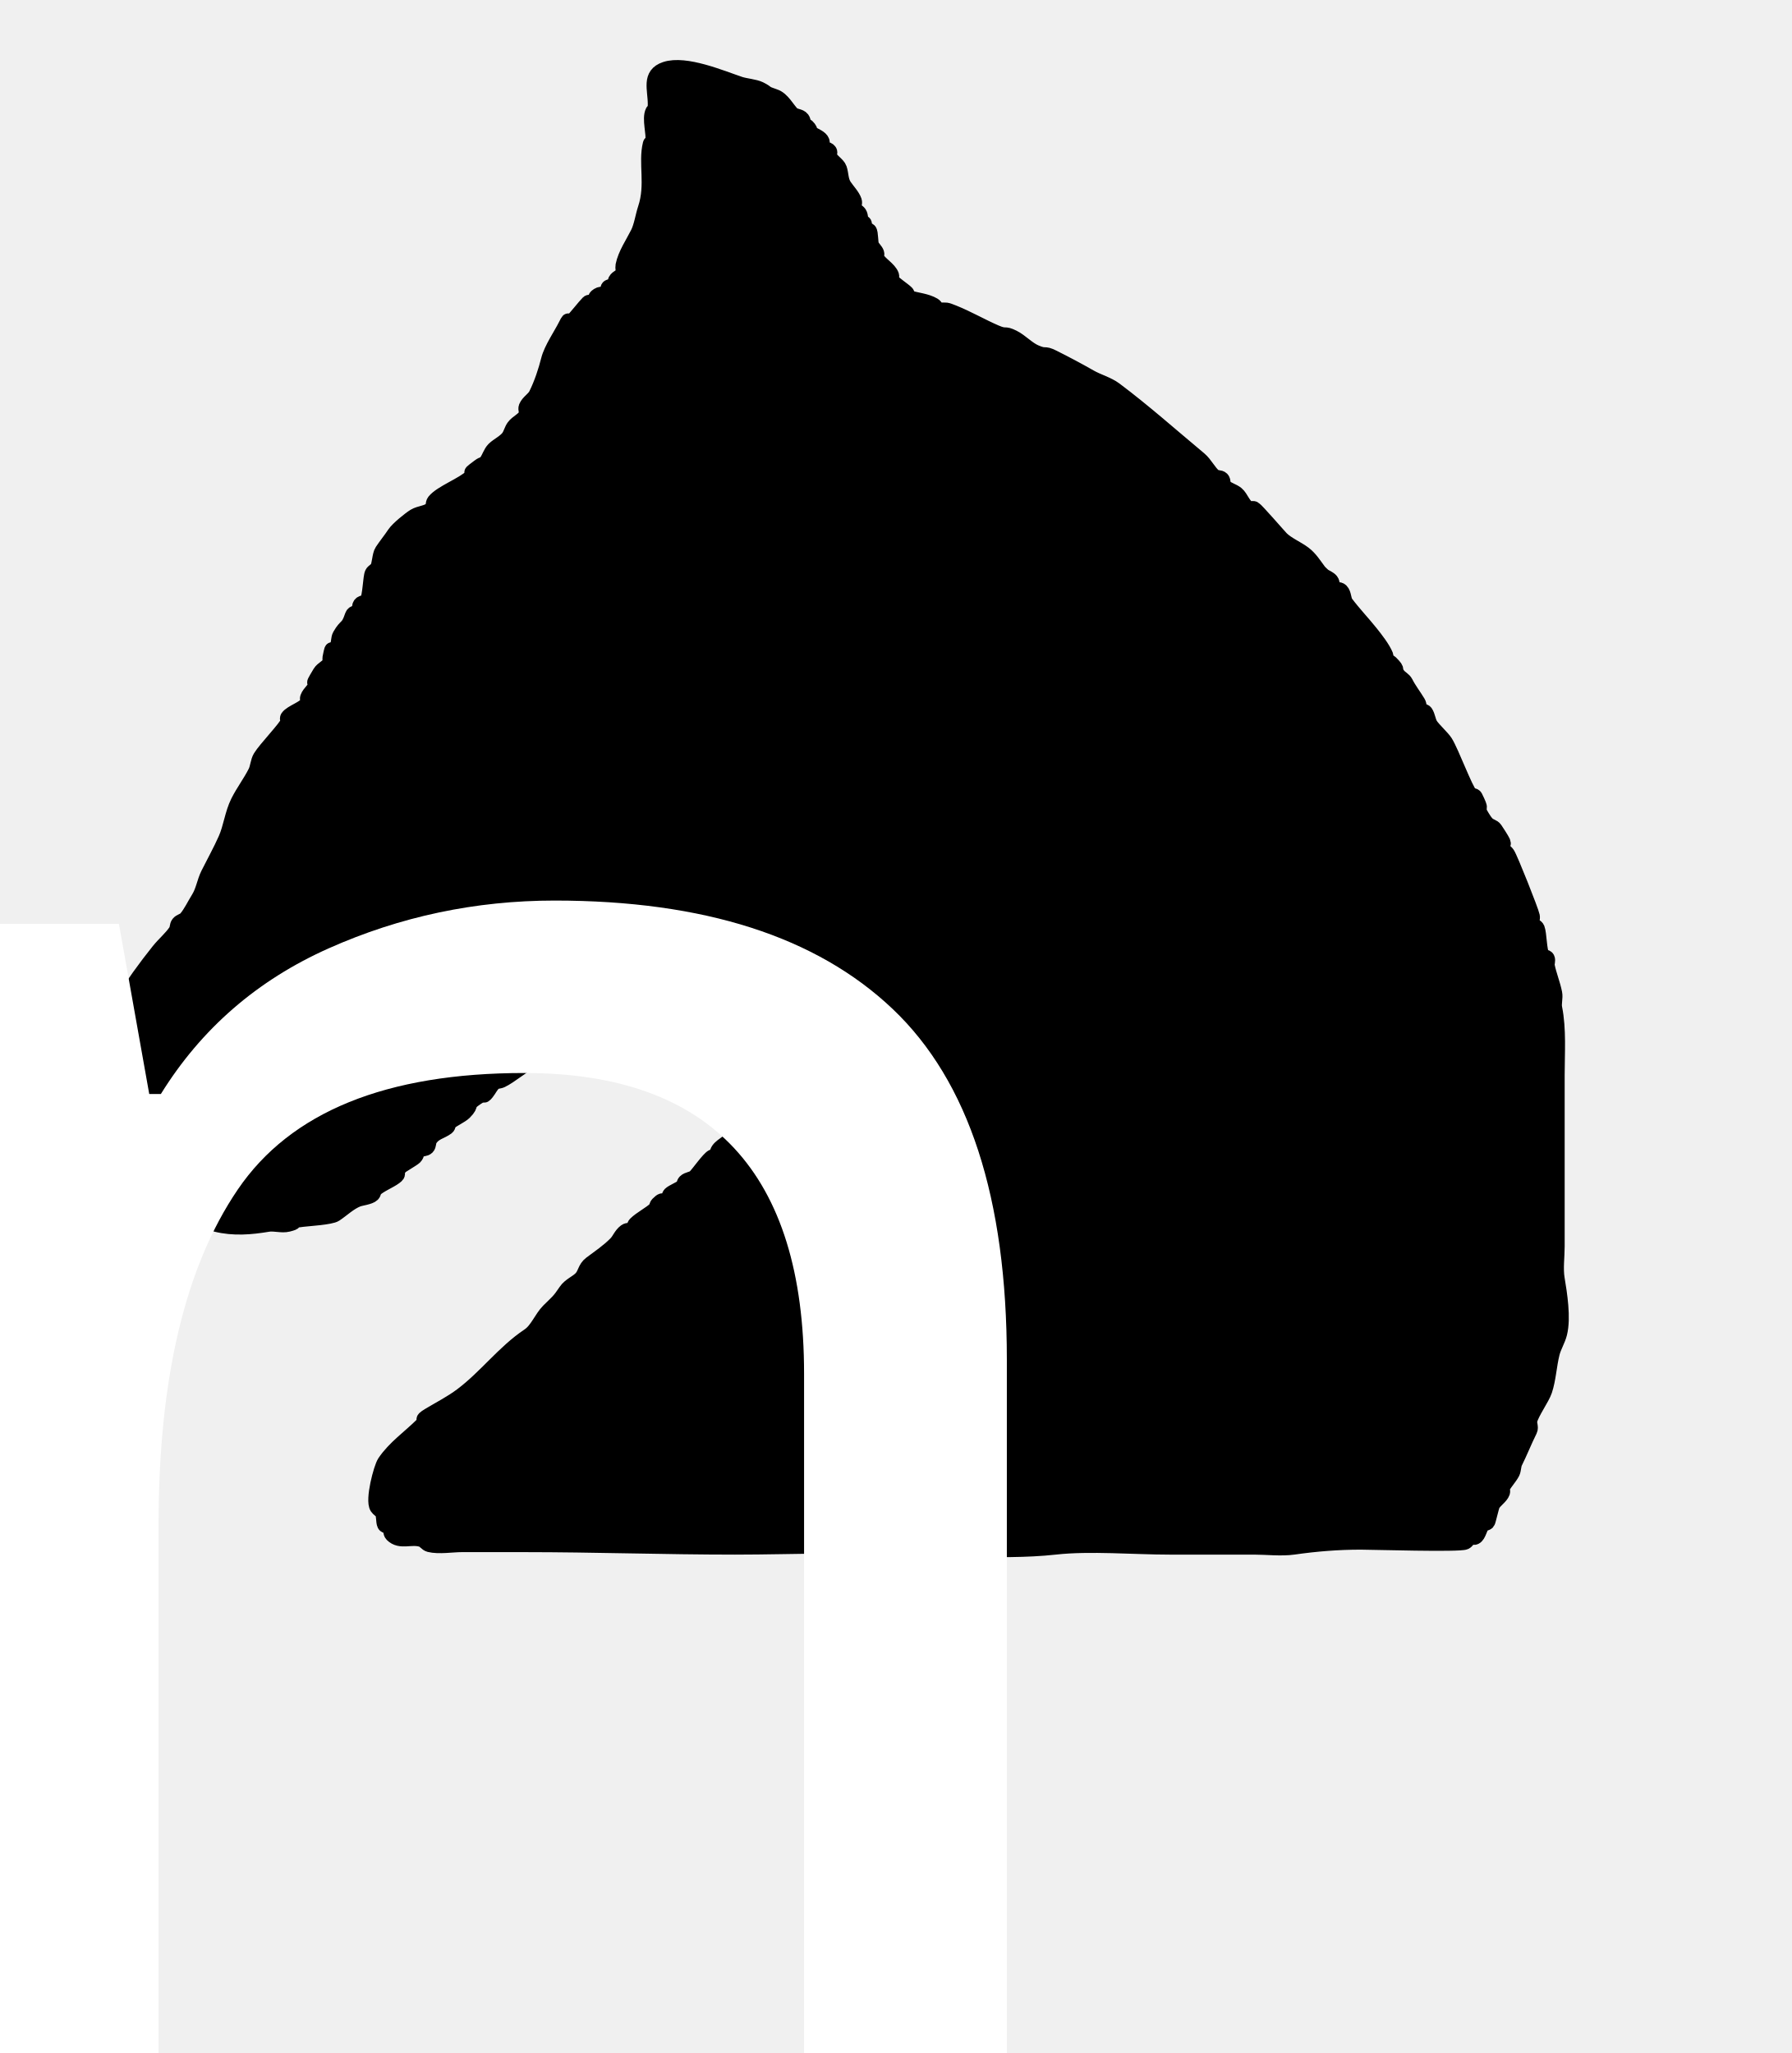
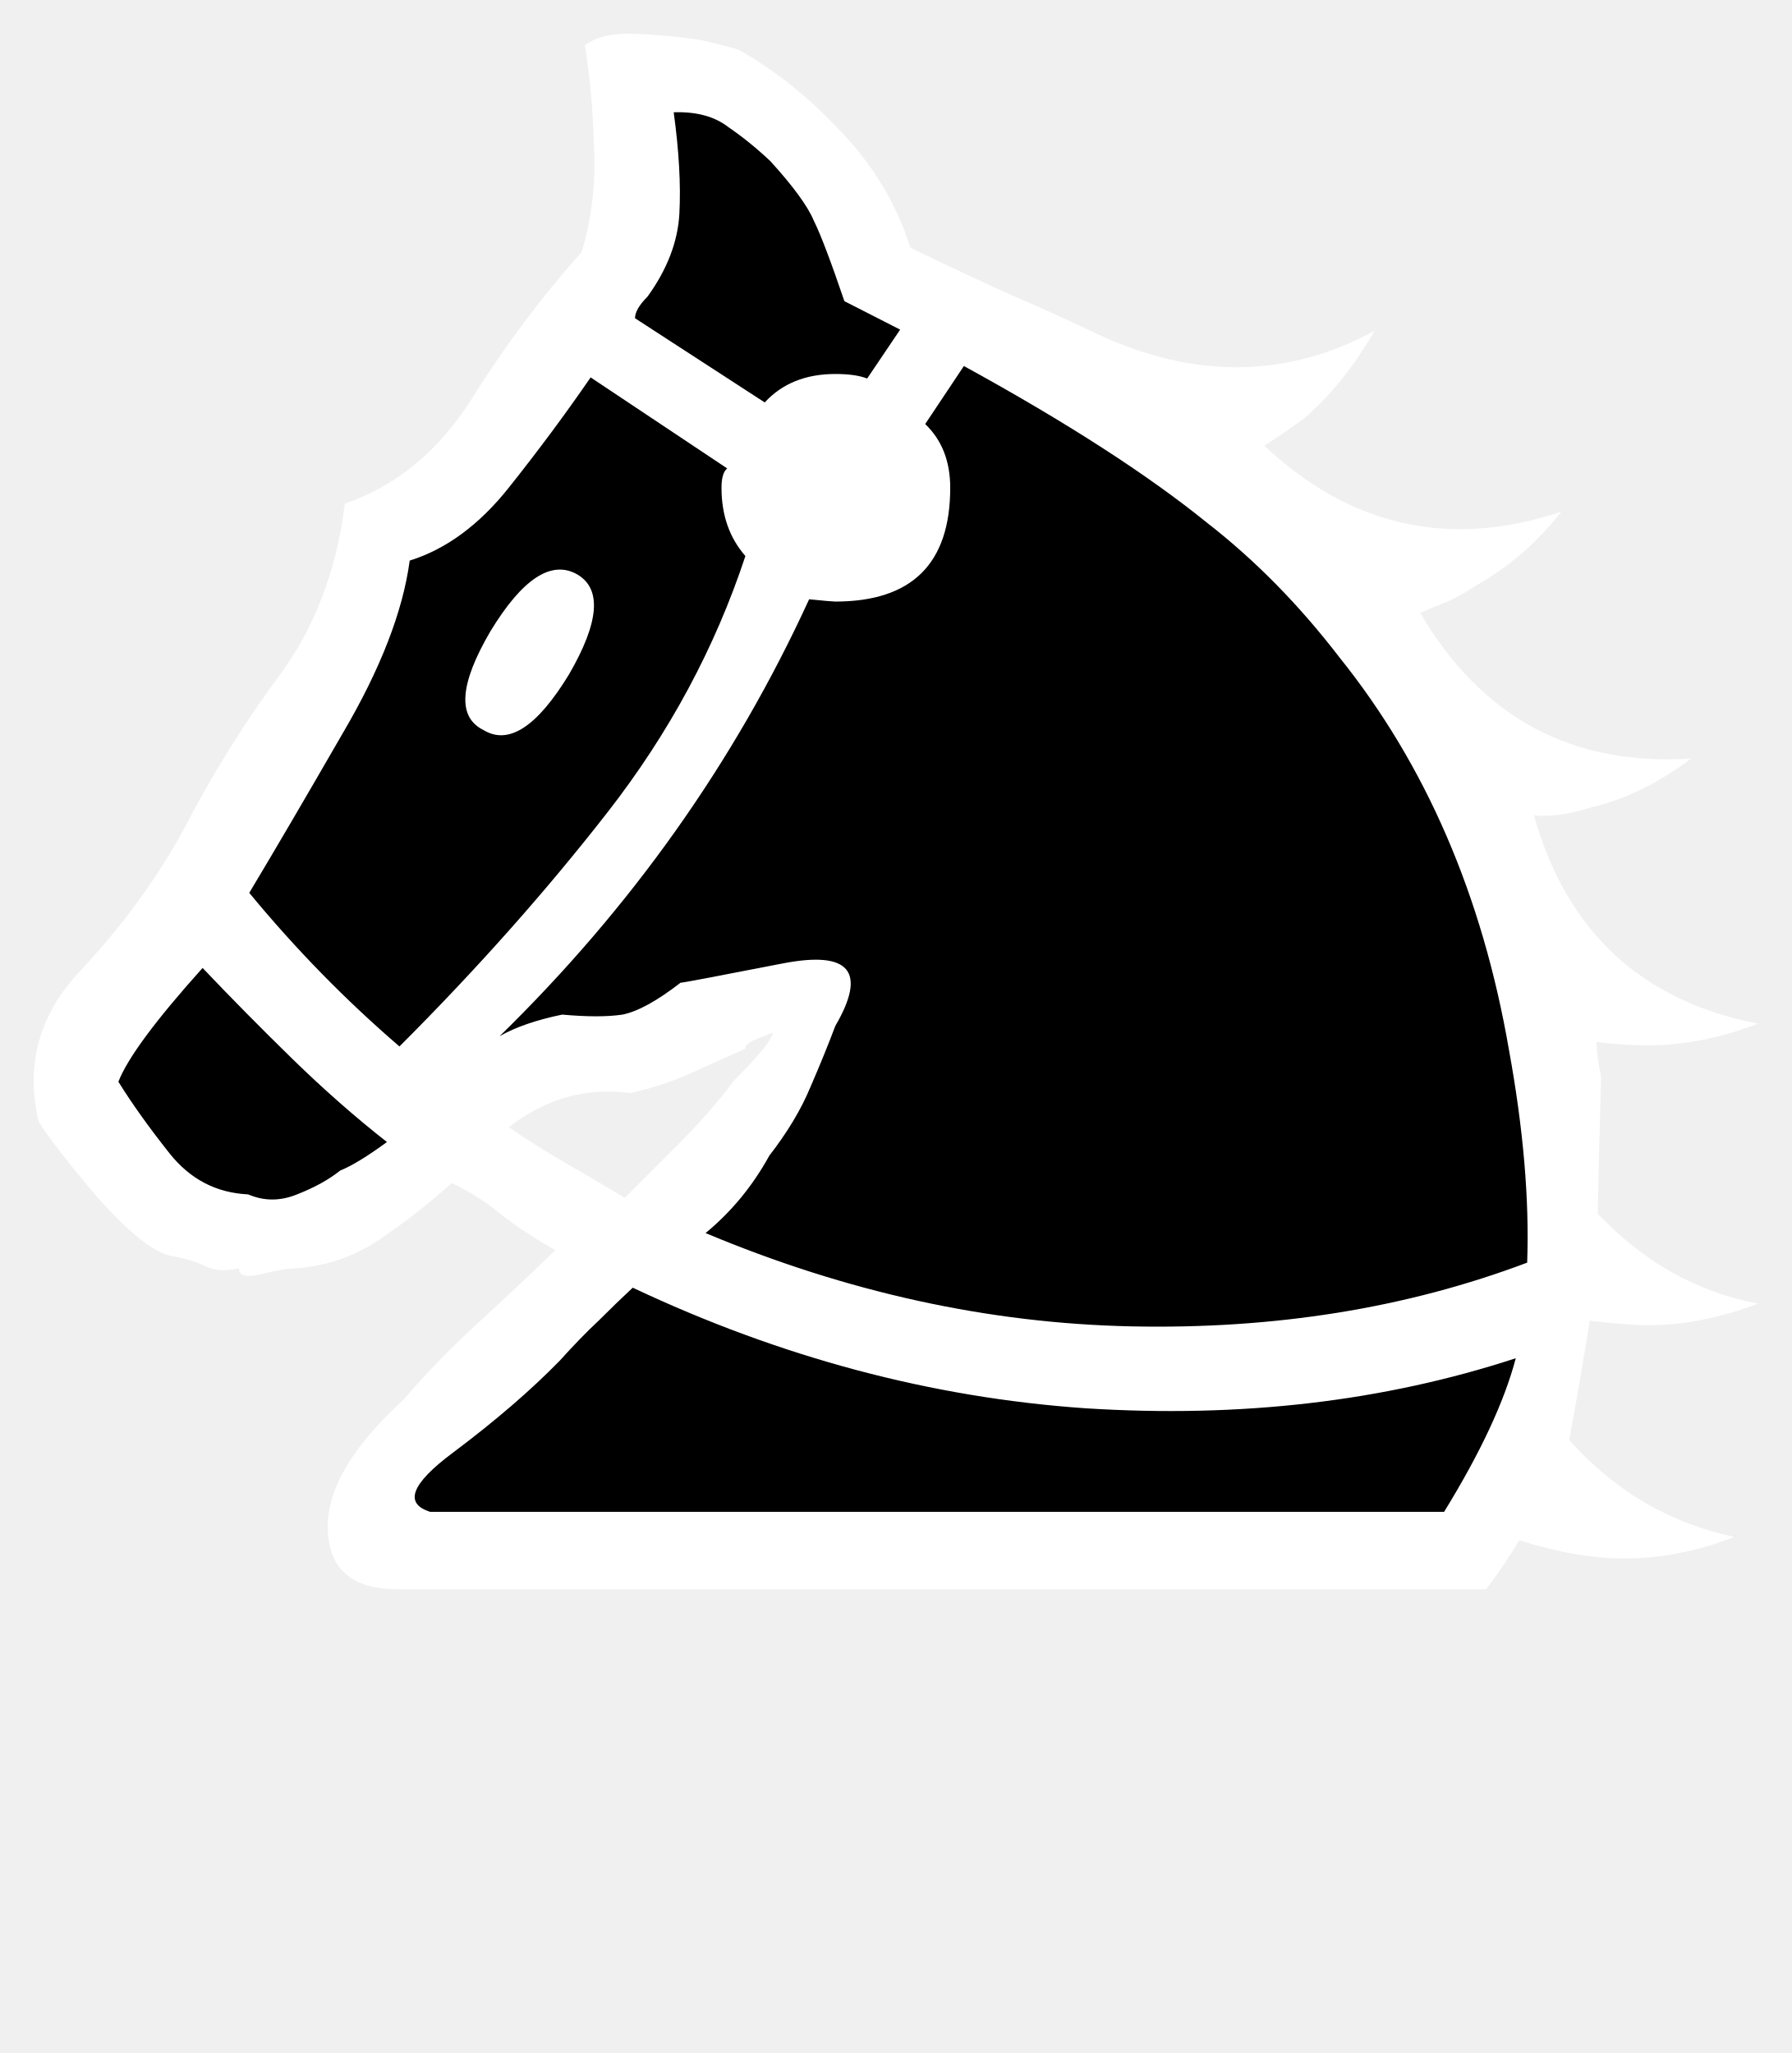
<svg xmlns="http://www.w3.org/2000/svg" width="532mm" height="609.587mm" viewBox="0 0 532 609.587" version="1.1" id="svg5">
  <defs id="defs2" />
-   <g id="layer1" transform="translate(10,9.999981)">
+   <g id="layer1" transform="translate(10.00001,9.999859)">
    <text xml:space="preserve" style="font-size:40px;line-height:1.25;font-family:'Chess Condal';-inkscape-font-specification:'Chess Condal';fill:#ffffff;fill-opacity:1;stroke:none;stroke-width:0.265;stroke-opacity:1" x="87.549" y="91.299" id="text29524">
      <tspan id="tspan29522" style="fill:#ffffff;fill-opacity:1;stroke:none;stroke-width:0.265;stroke-opacity:1" x="87.549" y="91.299" />
    </text>
    <text xml:space="preserve" style="font-size:40px;line-height:1.25;font-family:'Chess Leipzig';-inkscape-font-specification:'Chess Leipzig';stroke-width:0.265" x="254.014" y="94.276" id="text58610">
      <tspan id="tspan58608" style="stroke-width:0.265" x="254.014" y="94.276" />
    </text>
    <text xml:space="preserve" style="font-size:40px;line-height:1.25;font-family:'Chess Maya';-inkscape-font-specification:'Chess Maya';stroke-width:0.265" x="237.016" y="39.904" id="text87666">
      <tspan id="tspan87664" style="stroke-width:0.265" x="237.016" y="39.904" />
    </text>
-     <path style="fill:#000000;fill-opacity:1;stroke:#000000;stroke-width:4.577px;stroke-linecap:butt;stroke-linejoin:miter;stroke-opacity:1" d="m 18.718,301.108 c 2.284,-2.063 1.749,-5.709 2.949,-8.11 1.013,-2.027 3.223,-3.24 4.424,-5.161 3.292,-5.267 7.128,-10.569 11.06,-15.484 1.632,-2.04 3.712,-3.725 5.161,-5.898 0.431,-0.647 0.252,-1.605 0.737,-2.212 0.554,-0.692 1.645,-0.794 2.212,-1.475 1.484,-1.781 2.458,-3.932 3.687,-5.898 1.495,-2.391 1.73,-4.934 2.949,-7.373 1.739,-3.477 3.576,-6.755 5.161,-10.322 1.565,-3.522 1.922,-7.531 3.687,-11.06 1.508,-3.017 3.653,-5.831 5.161,-8.848 0.695,-1.39 0.675,-3.091 1.475,-4.424 1.432,-2.386 7.597,-8.781 8.11,-10.322 0.156,-0.466 -0.273,-1.066 0,-1.475 1.028,-1.542 5.335,-2.733 5.898,-4.424 0.156,-0.466 -0.156,-1.008 0,-1.475 0.48,-1.441 2.386,-2.733 2.949,-4.424 0.878,-2.634 -2.855,3.037 0.737,-2.949 0.715,-1.192 2.327,-1.706 2.949,-2.949 0.22,-0.44 -0.096,-0.993 0,-1.475 1.073,-5.367 0.084,0.57 2.212,-3.687 0.453,-0.906 0.235,-2.069 0.737,-2.949 1.935,-3.386 2.315,-1.784 3.687,-5.898 0.378,-1.133 1.61,-0.571 2.212,-1.475 0.273,-0.409 -0.156,-1.008 0,-1.475 0.378,-1.133 1.61,-0.571 2.212,-1.475 0.859,-1.289 0.957,-7.075 1.475,-8.11 0.311,-0.622 1.089,-0.896 1.475,-1.475 0.761,-1.142 0.672,-3.957 1.475,-5.161 1.161,-1.741 2.512,-3.399 3.687,-5.161 0.957,-1.436 4.579,-4.37 5.898,-5.161 1.605,-0.963 3.838,-0.888 5.161,-2.212 0.55,-0.55 0.252,-1.605 0.737,-2.212 2.053,-2.566 8.573,-4.886 11.06,-7.373 3.768,-3.768 -3.092,1.028 2.212,-2.949 1.533,-1.15 1.245,-0.186 2.212,-1.475 0.86,-1.146 1.199,-2.673 2.212,-3.687 1.115,-1.115 3.432,-2.199 4.424,-3.687 0.61,-0.915 0.836,-2.055 1.475,-2.949 1.01,-1.414 3.041,-2.073 3.687,-3.687 0.274,-0.685 -0.274,-1.527 0,-2.212 0.584,-1.461 2.245,-2.279 2.949,-3.687 1.588,-3.177 2.884,-7.111 3.687,-10.322 0.817,-3.268 3.698,-7.397 5.161,-10.322 1.534,-3.069 -0.051,0.788 1.475,-0.737 1.713,-1.713 3.934,-4.672 5.161,-5.898 0.348,-0.348 1.127,0.348 1.475,0 1.791,-1.791 -0.219,-1.083 1.475,-2.212 0.843,-0.562 2.233,-0.021 2.949,-0.737 0.348,-0.348 -0.22,-1.035 0,-1.475 0.348,-0.695 1.864,-0.042 2.212,-0.737 0.22,-0.44 -0.22,-1.035 0,-1.475 0.466,-0.933 1.959,-1.2 2.212,-2.212 0.179,-0.715 -0.145,-1.489 0,-2.212 0.664,-3.32 2.953,-6.643 4.424,-9.585 1.056,-2.112 1.453,-5.095 2.212,-7.373 2.354,-7.062 0.057,-13.499 1.475,-19.17 0.085,-0.337 0.68,-0.394 0.737,-0.737 0.392,-2.353 -1.064,-6.719 0,-8.848 0.271,-0.541 0.737,0.393 0.737,-2.212 0,-4.52 -1.877,-8.714 2.949,-10.322 5.975,-1.992 16.665,2.606 22.119,4.424 1.639,0.546 4.422,0.736 5.898,1.475 2.621,1.311 0.972,1.061 4.424,2.212 2.269,0.756 3.643,3.643 5.161,5.161 0.777,0.777 2.29,0.595 2.949,1.475 0.466,0.622 0.306,1.565 0.737,2.212 0.137,0.204 0.564,-0.174 0.737,0 1.791,1.791 -0.219,1.083 1.475,2.212 0.737,0.491 2.599,1.161 2.949,2.212 0.156,0.466 -0.156,1.008 0,1.475 0.378,1.133 1.61,0.571 2.212,1.475 0.273,0.409 -0.156,1.008 0,1.475 0.437,1.31 2.537,2.45 2.949,3.687 0.564,1.693 0.359,3.488 1.475,5.161 0.868,1.302 2.457,2.947 2.949,4.424 0.233,0.699 -0.274,1.527 0,2.212 0.258,0.645 1.089,0.896 1.475,1.475 0.513,0.769 0.35,2.175 0.737,2.949 0.111,0.22 0.627,-0.22 0.737,0 0.33,0.659 -0.659,1.882 0,2.212 0.44,0.22 1.127,-0.348 1.475,0 0.501,0.501 0.34,3.628 0.737,4.424 0.366,0.731 1.22,1.448 1.475,2.212 0.156,0.466 -0.22,1.035 0,1.475 0.879,1.758 3.792,3.265 4.424,5.161 0.156,0.466 -0.273,1.066 0,1.475 0.577,0.865 3.574,2.837 4.424,3.687 0.983,0.983 -1.564,0.707 0.737,1.475 2.239,0.746 5.205,0.911 7.373,2.212 0.596,0.358 0.829,1.216 1.475,1.475 2.529,0 1.998,-0.233 4.424,0.737 4.282,1.713 8.356,4.108 12.534,5.898 3.307,1.417 2.292,0.04 5.161,1.475 2.334,1.167 4.24,3.397 6.636,4.424 3.307,1.417 2.292,0.04 5.161,1.475 3.792,1.896 7.351,3.779 11.06,5.898 2.303,1.316 5.25,2.095 7.373,3.687 8.567,6.425 16.77,13.729 25.069,20.645 1.694,1.411 2.823,3.88 4.424,5.161 0.607,0.486 1.662,0.188 2.212,0.737 0.55,0.55 0.188,1.662 0.737,2.212 1.013,1.013 2.586,1.294 3.687,2.212 1.319,1.099 1.903,3.532 3.687,4.424 0.44,0.22 1.035,-0.22 1.475,0 0.643,0.322 7.463,8.2 8.11,8.848 1.696,1.696 4.682,2.958 6.636,4.424 1.927,1.445 3.056,3.338 4.424,5.161 0.417,0.556 0.983,0.983 1.475,1.475 0.737,0.492 1.658,0.783 2.212,1.475 0.486,0.607 0.188,1.662 0.737,2.212 0.55,0.55 1.662,0.188 2.212,0.737 0.936,0.936 0.681,2.628 1.475,3.687 2.268,3.023 5.003,5.885 7.373,8.848 1.401,1.751 3.593,4.559 4.424,6.636 0.183,0.456 -0.273,1.066 0,1.475 0.305,0.457 1.086,0.349 1.475,0.737 2.766,2.766 0.467,1.359 2.212,3.687 0.626,0.834 1.746,1.279 2.212,2.212 1.019,2.038 2.493,3.909 3.687,5.898 0.4,0.666 0.271,1.59 0.737,2.212 0.33,0.44 1.17,0.28 1.475,0.737 0.734,1.101 0.773,2.564 1.475,3.687 0.864,1.382 3.56,3.779 4.424,5.161 1.847,2.954 5.925,14.035 7.373,15.483 0.389,0.389 1.229,0.246 1.475,0.737 4.091,8.183 -3.379,-2.488 0.737,3.687 0.983,1.475 1.696,3.171 2.949,4.424 0.627,0.627 1.72,0.737 2.212,1.475 7.299,10.948 -4.555,-3.883 1.475,5.161 0.578,0.868 1.633,1.344 2.212,2.212 0.919,1.379 7.061,16.875 7.373,18.433 0.145,0.723 -0.274,1.527 0,2.212 0.258,0.645 1.216,0.829 1.475,1.475 0.6,1.5 0.575,6.761 1.475,8.11 0.305,0.457 1.229,0.246 1.475,0.737 0.33,0.659 -0.145,1.489 0,2.212 0.543,2.717 1.667,5.386 2.212,8.11 0.289,1.446 -0.289,2.978 0,4.424 1.265,6.324 0.737,13.302 0.737,19.907 0,9.339 0,18.679 0,28.018 0,7.619 0,15.238 0,22.857 0,3.084 -0.502,6.571 0,9.585 0.749,4.496 1.89,11.611 0.737,16.221 -0.509,2.034 -1.705,3.87 -2.212,5.898 -0.913,3.651 -1.076,7.651 -2.212,11.06 -0.774,2.322 -3.838,6.503 -4.424,8.848 -0.238,0.954 0.44,2.07 0,2.949 -1.585,3.17 -2.87,6.478 -4.424,9.585 -0.378,0.756 -0.359,2.193 -0.737,2.949 -0.738,1.476 -2.202,2.93 -2.949,4.424 -0.22,0.44 0.156,1.008 0,1.475 -0.43,1.289 -2.325,2.438 -2.949,3.687 -0.335,0.669 -1.285,4.972 -1.475,5.161 -0.368,0.369 -1.106,0.369 -1.475,0.737 -0.902,0.902 -1.109,3.135 -2.212,3.687 -0.44,0.22 -1.066,-0.273 -1.475,0 -0.578,0.386 -0.853,1.164 -1.475,1.475 -1.588,0.794 -27.785,0 -30.967,0 -6.744,0 -13.288,0.529 -19.907,1.475 -3.731,0.533 -8.048,0 -11.797,0 -8.356,0 -16.712,0 -25.069,0 -10.546,0 -23.581,-1.148 -33.916,0 -8.77,0.974 -17.641,0.737 -26.543,0.737 -4.588,0 -9.45,0.456 -14.009,0 -17.935,-1.794 -36.512,-0.737 -54.561,-0.737 -20.983,0 -41.714,-0.737 -62.671,-0.737 -6.144,0 -12.288,0 -18.433,0 -2.811,0 -6.848,0.684 -9.585,0 -0.86,-0.215 -1.371,-1.194 -2.212,-1.475 -3.263,-1.088 -6.422,0.951 -8.848,-1.475 -0.55,-0.55 -0.306,-1.565 -0.737,-2.212 -0.305,-0.457 -1.229,-0.246 -1.475,-0.737 -0.422,-0.844 -0.161,-2.821 -0.737,-3.687 -0.386,-0.578 -1.089,-0.896 -1.475,-1.475 -1.388,-2.082 1.136,-11.657 2.212,-13.272 2.881,-4.322 7.498,-7.498 11.06,-11.06 2.196,-2.196 -1.103,-0.96 2.212,-2.949 3.293,-1.976 6.507,-3.59 9.585,-5.898 7.185,-5.389 12.587,-12.815 19.907,-17.695 2.568,-1.712 3.769,-5.243 5.898,-7.373 2.635,-2.635 3.054,-2.737 5.161,-5.898 1.094,-1.64 3.156,-2.419 4.424,-3.687 1.37,-1.37 1.205,-3.116 2.949,-4.424 2.61,-1.957 5.078,-3.603 7.373,-5.898 1.205,-1.205 1.497,-2.598 2.949,-3.687 0.622,-0.466 1.662,-0.188 2.212,-0.737 0.389,-0.389 0.349,-1.086 0.737,-1.475 1.545,-1.545 4.555,-3.08 5.898,-4.424 0.389,-0.389 0.349,-1.086 0.737,-1.475 2.496,-2.496 0.453,1.022 2.949,-1.475 0.389,-0.389 0.349,-1.086 0.737,-1.475 0.618,-0.618 3.126,-1.652 3.687,-2.212 0.389,-0.389 0.349,-1.086 0.737,-1.475 0.777,-0.777 2.172,-0.697 2.949,-1.475 1.022,-1.022 4.038,-5.337 5.161,-5.898 0.44,-0.22 1.127,0.347 1.475,0 0.348,-0.347 -0.156,-1.008 0,-1.475 0.604,-1.813 3.557,-2.69 4.424,-4.424 1.122,-2.245 0.825,-1.562 2.949,-3.687 1.365,-1.365 1.521,-3.733 2.949,-5.161 1.61,-1.61 2.299,-3.08 3.687,-5.161 0.94,-1.41 3.875,-3.692 4.424,-4.424 1.265,-1.687 1.745,-3.761 2.212,-5.161 0.22,-0.659 1.216,-0.829 1.475,-1.475 1.769,-4.423 0.843,-1.685 2.212,-4.424 1.687,-3.374 1.756,-6.392 2.212,-9.585 0.211,-1.48 1.794,-3.367 0.737,-4.424 -0.561,-0.561 -6.275,-0.119 -6.636,0 -1.868,0.623 -3.234,1.827 -5.161,2.212 -4.132,0.827 -8.377,1.815 -12.534,2.949 -1.277,0.348 -2.395,1.188 -3.687,1.475 -1.44,0.32 -3.025,-0.466 -4.424,0 -2.375,0.792 -5.497,1.232 -8.11,2.212 -1.029,0.386 -1.892,1.173 -2.949,1.475 -0.709,0.203 -1.527,-0.274 -2.212,0 -1.866,0.747 -1.083,1.465 -2.949,2.212 -7.517,3.007 -14.884,3.905 -22.857,5.898 -1.15,0.287 -2.526,-0.232 -3.687,0 -4.36,0.872 -0.074,0.472 -4.424,2.212 -0.456,0.183 -0.983,0 -1.475,0 -0.737,0.246 -1.517,0.39 -2.212,0.737 -2.873,1.437 -5.263,3.737 -8.11,5.161 -0.695,0.347 -1.615,0.24 -2.212,0.737 -0.944,0.787 -1.444,1.99 -2.212,2.949 -1.385,1.731 -0.188,-0.366 -2.949,1.475 -3.624,2.416 -0.966,1.704 -3.687,4.424 -0.932,0.932 -3.662,2.187 -4.424,2.949 -0.389,0.389 -0.298,1.145 -0.737,1.475 -1.784,1.338 -3.818,1.448 -5.161,3.687 -0.4,0.666 -0.188,1.662 -0.737,2.212 -0.55,0.55 -1.517,0.39 -2.212,0.737 -1.129,0.565 -0.577,1.314 -1.475,2.212 -0.505,0.505 -4.213,2.634 -4.424,2.949 -1.583,2.374 0.141,1.737 -1.475,2.949 -1.563,1.172 -4.564,2.352 -5.898,3.687 -0.389,0.389 -0.349,1.086 -0.737,1.475 -0.817,0.817 -3.416,1.072 -4.424,1.475 -2.45,0.98 -4.524,3.016 -6.636,4.424 -1.318,0.878 -7.932,1.268 -9.585,1.475 -8.781,1.098 0.83,0.161 -4.424,1.475 -1.842,0.46 -4.024,-0.313 -5.898,0 -5.118,0.853 -10.229,1.313 -15.484,0 -2.504,-0.626 -9.739,-3.84 -11.06,-5.161 -0.691,-0.691 -1.231,-2.295 -2.212,-2.949 -2.587,-1.724 -6.21,-3.365 -8.11,-5.899 -0.591,-0.788 -4.423,-5.406 -5.161,-5.898 -0.457,-0.305 -1.086,-0.349 -1.475,-0.737 -1.392,-1.393 -0.348,-1.392 -0.737,-2.949 -0.405,-1.618 -1.578,-1.682 -2.212,-2.949 -0.695,-1.39 -0.779,-3.034 -1.475,-4.424 -2.513,-5.026 -3.687,-6.827 -3.687,-12.534 0,-5.078 3.958,-2.407 0.737,-8.848 z" id="path997" />
-     <text xml:space="preserve" style="font-size:691.929px;line-height:1.25;font-family:'Chess Magnetic';-inkscape-font-specification:'Chess Magnetic';fill:#ffffff;fill-opacity:1;stroke-width:4.577" x="-82.627" y="635.197" id="text90574">
-       <tspan id="tspan90572" style="fill:#ffffff;fill-opacity:1;stroke-width:4.577" x="-82.627" y="635.197">n</tspan>
-     </text>
+     <path style="fill:#000000;fill-opacity:1;stroke:#000000;stroke-width:4.577px;stroke-linecap:butt;stroke-linejoin:miter;stroke-opacity:1" d="m 18.718,301.108 c 2.284,-2.063 1.749,-5.709 2.949,-8.11 1.013,-2.027 3.223,-3.24 4.424,-5.161 3.292,-5.267 7.128,-10.569 11.06,-15.484 1.632,-2.04 3.712,-3.725 5.161,-5.898 0.431,-0.647 0.252,-1.605 0.737,-2.212 0.554,-0.692 1.645,-0.794 2.212,-1.475 1.484,-1.781 2.458,-3.932 3.687,-5.898 1.495,-2.391 1.73,-4.934 2.949,-7.373 1.739,-3.477 3.576,-6.755 5.161,-10.322 1.565,-3.522 1.922,-7.531 3.687,-11.06 1.508,-3.017 3.653,-5.831 5.161,-8.848 0.695,-1.39 0.675,-3.091 1.475,-4.424 1.432,-2.386 7.597,-8.781 8.11,-10.322 0.156,-0.466 -0.273,-1.066 0,-1.475 1.028,-1.542 5.335,-2.733 5.898,-4.424 0.156,-0.466 -0.156,-1.008 0,-1.475 0.48,-1.441 2.386,-2.733 2.949,-4.424 0.878,-2.634 -2.855,3.037 0.737,-2.949 0.715,-1.192 2.327,-1.706 2.949,-2.949 0.22,-0.44 -0.096,-0.993 0,-1.475 1.073,-5.367 0.084,0.57 2.212,-3.687 0.453,-0.906 0.235,-2.069 0.737,-2.949 1.935,-3.386 2.315,-1.784 3.687,-5.898 0.378,-1.133 1.61,-0.571 2.212,-1.475 0.273,-0.409 -0.156,-1.008 0,-1.475 0.378,-1.133 1.61,-0.571 2.212,-1.475 0.859,-1.289 0.957,-7.075 1.475,-8.11 0.311,-0.622 1.089,-0.896 1.475,-1.475 0.761,-1.142 0.672,-3.957 1.475,-5.161 1.161,-1.741 2.512,-3.399 3.687,-5.161 0.957,-1.436 4.579,-4.37 5.898,-5.161 1.605,-0.963 3.838,-0.888 5.161,-2.212 0.55,-0.55 0.252,-1.605 0.737,-2.212 2.053,-2.566 8.573,-4.886 11.06,-7.373 3.768,-3.768 -3.092,1.028 2.212,-2.949 1.533,-1.15 1.245,-0.186 2.212,-1.475 0.86,-1.146 1.199,-2.673 2.212,-3.687 1.115,-1.115 3.432,-2.199 4.424,-3.687 0.61,-0.915 0.836,-2.055 1.475,-2.949 1.01,-1.414 3.041,-2.073 3.687,-3.687 0.274,-0.685 -0.274,-1.527 0,-2.212 0.584,-1.461 2.245,-2.279 2.949,-3.687 1.588,-3.177 2.884,-7.111 3.687,-10.322 0.817,-3.268 3.698,-7.397 5.161,-10.322 1.534,-3.069 -0.051,0.788 1.475,-0.737 1.713,-1.713 3.934,-4.672 5.161,-5.898 0.348,-0.348 1.127,0.348 1.475,0 1.791,-1.791 -0.219,-1.083 1.475,-2.212 0.843,-0.562 2.233,-0.021 2.949,-0.737 0.348,-0.348 -0.22,-1.035 0,-1.475 0.348,-0.695 1.864,-0.042 2.212,-0.737 0.22,-0.44 -0.22,-1.035 0,-1.475 0.466,-0.933 1.959,-1.2 2.212,-2.212 0.179,-0.715 -0.145,-1.489 0,-2.212 0.664,-3.32 2.953,-6.643 4.424,-9.585 1.056,-2.112 1.453,-5.095 2.212,-7.373 2.354,-7.062 0.057,-13.499 1.475,-19.17 0.085,-0.337 0.68,-0.394 0.737,-0.737 0.392,-2.353 -1.064,-6.719 0,-8.848 0.271,-0.541 0.737,0.393 0.737,-2.212 0,-4.52 -1.877,-8.714 2.949,-10.322 5.975,-1.992 16.665,2.606 22.119,4.424 1.639,0.546 4.422,0.736 5.899,1.475 2.621,1.311 0.972,1.061 4.424,2.212 2.269,0.756 3.643,3.643 5.161,5.161 0.777,0.777 2.29,0.595 2.949,1.475 0.466,0.622 0.306,1.565 0.737,2.212 0.137,0.204 0.564,-0.174 0.737,0 1.791,1.791 -0.219,1.083 1.475,2.212 0.737,0.491 2.599,1.161 2.949,2.212 0.156,0.466 -0.156,1.008 0,1.475 0.378,1.133 1.61,0.571 2.212,1.475 0.273,0.409 -0.156,1.008 0,1.475 0.437,1.31 2.537,2.45 2.949,3.687 0.564,1.693 0.359,3.488 1.475,5.161 0.868,1.302 2.457,2.947 2.949,4.424 0.233,0.699 -0.274,1.527 0,2.212 0.258,0.645 1.089,0.896 1.475,1.475 0.513,0.769 0.35,2.175 0.737,2.949 0.111,0.22 0.627,-0.22 0.737,0 0.33,0.659 -0.659,1.882 0,2.212 0.44,0.22 1.127,-0.348 1.475,0 0.501,0.501 0.34,3.628 0.737,4.424 0.366,0.731 1.22,1.448 1.475,2.212 0.156,0.466 -0.22,1.035 0,1.475 0.879,1.758 3.792,3.265 4.424,5.161 0.156,0.466 -0.273,1.066 0,1.475 0.577,0.865 3.574,2.837 4.424,3.687 0.983,0.983 -1.564,0.707 0.737,1.475 2.239,0.746 5.205,0.911 7.373,2.212 0.596,0.358 0.829,1.216 1.475,1.475 2.529,0 1.998,-0.233 4.424,0.737 4.282,1.713 8.356,4.108 12.534,5.898 3.307,1.417 2.292,0.04 5.161,1.475 2.334,1.167 4.24,3.397 6.636,4.424 3.307,1.417 2.292,0.04 5.161,1.475 3.792,1.896 7.351,3.779 11.06,5.898 2.303,1.316 5.25,2.095 7.373,3.687 8.567,6.425 16.77,13.729 25.069,20.645 1.694,1.411 2.823,3.88 4.424,5.161 0.607,0.486 1.662,0.188 2.212,0.737 0.55,0.55 0.188,1.662 0.737,2.212 1.013,1.013 2.586,1.294 3.687,2.212 1.319,1.099 1.903,3.532 3.687,4.424 0.44,0.22 1.035,-0.22 1.475,0 0.643,0.322 7.463,8.2 8.11,8.848 1.696,1.696 4.682,2.958 6.636,4.424 1.927,1.445 3.056,3.338 4.424,5.161 0.417,0.556 0.983,0.983 1.475,1.475 0.737,0.492 1.658,0.783 2.212,1.475 0.486,0.607 0.188,1.662 0.737,2.212 0.55,0.55 1.662,0.188 2.212,0.737 0.936,0.936 0.681,2.628 1.475,3.687 2.268,3.023 5.003,5.885 7.373,8.848 1.401,1.751 3.593,4.559 4.424,6.636 0.183,0.456 -0.273,1.066 0,1.475 0.305,0.457 1.086,0.349 1.475,0.737 2.766,2.766 0.467,1.359 2.212,3.687 0.626,0.834 1.746,1.279 2.212,2.212 1.019,2.038 2.493,3.909 3.687,5.898 0.4,0.666 0.271,1.59 0.737,2.212 0.33,0.44 1.17,0.28 1.475,0.737 0.734,1.101 0.773,2.564 1.475,3.687 0.864,1.382 3.56,3.779 4.424,5.161 1.847,2.954 5.925,14.035 7.373,15.483 0.389,0.389 1.229,0.246 1.475,0.737 4.091,8.183 -3.379,-2.488 0.737,3.687 0.983,1.475 1.696,3.171 2.949,4.424 0.627,0.627 1.72,0.737 2.212,1.475 7.299,10.948 -4.555,-3.883 1.475,5.161 0.578,0.868 1.633,1.344 2.212,2.212 0.919,1.379 7.061,16.875 7.373,18.433 0.145,0.723 -0.274,1.527 0,2.212 0.258,0.645 1.216,0.829 1.475,1.475 0.6,1.5 0.575,6.761 1.475,8.11 0.305,0.457 1.229,0.246 1.475,0.737 0.33,0.659 -0.145,1.489 0,2.212 0.543,2.717 1.667,5.386 2.212,8.11 0.289,1.446 -0.289,2.978 0,4.424 1.265,6.324 0.737,13.302 0.737,19.907 0,9.339 0,18.679 0,28.018 0,7.619 0,15.238 0,22.857 0,3.084 -0.502,6.571 0,9.585 0.749,4.496 1.89,11.611 0.737,16.221 -0.509,2.034 -1.705,3.87 -2.212,5.898 -0.913,3.651 -1.076,7.651 -2.212,11.06 -0.774,2.322 -3.838,6.503 -4.424,8.848 -0.238,0.954 0.44,2.07 0,2.949 -1.585,3.17 -2.87,6.478 -4.424,9.585 -0.378,0.756 -0.359,2.193 -0.737,2.949 -0.738,1.476 -2.202,2.93 -2.949,4.424 -0.22,0.44 0.156,1.008 0,1.475 -0.43,1.289 -2.325,2.438 -2.949,3.687 -0.335,0.669 -1.285,4.972 -1.475,5.161 -0.368,0.369 -1.106,0.369 -1.475,0.737 -0.902,0.902 -1.109,3.135 -2.212,3.687 -0.44,0.22 -1.066,-0.273 -1.475,0 -0.578,0.386 -0.853,1.164 -1.475,1.475 -1.588,0.794 -27.785,0 -30.967,0 -6.744,0 -13.288,0.529 -19.907,1.475 -3.731,0.533 -8.048,0 -11.797,0 -8.356,0 -16.712,0 -25.069,0 -10.546,0 -23.581,-1.148 -33.916,0 -8.77,0.974 -17.641,0.737 -26.543,0.737 -4.588,0 -9.45,0.456 -14.009,0 -17.936,-1.794 -36.512,-0.737 -54.561,-0.737 -20.983,0 -41.714,-0.737 -62.671,-0.737 -6.144,0 -12.289,0 -18.433,0 -2.811,0 -6.848,0.684 -9.585,0 -0.86,-0.215 -1.371,-1.194 -2.212,-1.475 -3.263,-1.088 -6.422,0.951 -8.848,-1.475 -0.55,-0.55 -0.306,-1.565 -0.737,-2.212 -0.305,-0.457 -1.229,-0.246 -1.475,-0.737 -0.422,-0.844 -0.161,-2.821 -0.737,-3.687 -0.386,-0.578 -1.089,-0.896 -1.475,-1.475 -1.388,-2.082 1.136,-11.657 2.212,-13.272 2.881,-4.322 7.498,-7.498 11.06,-11.06 2.196,-2.196 -1.103,-0.96 2.212,-2.949 3.293,-1.976 6.507,-3.59 9.585,-5.898 7.185,-5.389 12.587,-12.815 19.907,-17.695 2.568,-1.712 3.769,-5.243 5.898,-7.373 2.635,-2.635 3.054,-2.737 5.161,-5.898 1.094,-1.64 3.156,-2.419 4.424,-3.687 1.37,-1.37 1.205,-3.116 2.949,-4.424 2.61,-1.957 5.078,-3.603 7.373,-5.898 1.205,-1.205 1.497,-2.598 2.949,-3.687 0.622,-0.466 1.662,-0.188 2.212,-0.737 0.389,-0.389 0.349,-1.086 0.737,-1.475 1.545,-1.545 4.555,-3.08 5.898,-4.424 0.389,-0.389 0.349,-1.086 0.737,-1.475 2.496,-2.496 0.453,1.022 2.949,-1.475 0.389,-0.389 0.349,-1.086 0.737,-1.475 0.618,-0.618 3.126,-1.652 3.687,-2.212 0.389,-0.389 0.349,-1.086 0.737,-1.475 0.777,-0.777 2.172,-0.697 2.949,-1.475 1.022,-1.022 4.038,-5.337 5.161,-5.898 0.44,-0.22 1.127,0.347 1.475,0 0.348,-0.347 -0.156,-1.008 0,-1.475 0.604,-1.813 3.557,-2.69 4.424,-4.424 1.122,-2.245 0.825,-1.562 2.949,-3.687 1.365,-1.365 1.521,-3.733 2.949,-5.161 1.61,-1.61 2.299,-3.08 3.687,-5.161 0.94,-1.41 3.875,-3.692 4.424,-4.424 1.265,-1.687 1.745,-3.761 2.212,-5.161 0.22,-0.659 1.216,-0.829 1.475,-1.475 1.769,-4.423 0.843,-1.685 2.212,-4.424 1.687,-3.374 1.756,-6.392 2.212,-9.585 0.211,-1.48 1.794,-3.367 0.737,-4.424 -0.561,-0.561 -6.275,-0.119 -6.636,0 -1.868,0.623 -3.234,1.827 -5.161,2.212 -4.132,0.827 -8.377,1.815 -12.534,2.949 -1.277,0.348 -2.395,1.188 -3.687,1.475 -1.44,0.32 -3.025,-0.466 -4.424,0 -2.375,0.792 -5.497,1.232 -8.11,2.212 -1.029,0.386 -1.892,1.173 -2.949,1.475 -0.709,0.203 -1.527,-0.274 -2.212,0 -1.866,0.747 -1.083,1.465 -2.949,2.212 -7.517,3.007 -14.884,3.905 -22.857,5.898 -1.15,0.288 -2.526,-0.232 -3.687,0 -4.36,0.872 -0.074,0.472 -4.424,2.212 -0.456,0.183 -0.983,0 -1.475,0 -0.737,0.246 -1.517,0.39 -2.212,0.737 -2.873,1.437 -5.263,3.737 -8.11,5.161 -0.695,0.347 -1.615,0.24 -2.212,0.737 -0.944,0.787 -1.444,1.99 -2.212,2.949 -1.385,1.731 -0.188,-0.366 -2.949,1.475 -3.624,2.416 -0.966,1.704 -3.687,4.424 -0.932,0.932 -3.662,2.187 -4.424,2.949 -0.389,0.389 -0.298,1.145 -0.737,1.475 -1.784,1.338 -3.818,1.448 -5.161,3.687 -0.4,0.666 -0.188,1.662 -0.737,2.212 -0.55,0.55 -1.517,0.39 -2.212,0.737 -1.129,0.565 -0.577,1.314 -1.475,2.212 -0.505,0.505 -4.213,2.634 -4.424,2.949 -1.583,2.374 0.141,1.737 -1.475,2.949 -1.563,1.172 -4.564,2.353 -5.898,3.687 -0.389,0.389 -0.349,1.086 -0.737,1.475 -0.817,0.817 -3.416,1.072 -4.424,1.475 -2.45,0.98 -4.524,3.016 -6.636,4.424 -1.318,0.878 -7.932,1.268 -9.585,1.475 -8.781,1.098 0.83,0.161 -4.424,1.475 -1.842,0.46 -4.024,-0.313 -5.898,0 -5.118,0.853 -10.229,1.313 -15.484,0 -2.504,-0.626 -9.739,-3.84 -11.06,-5.161 -0.691,-0.691 -1.231,-2.295 -2.212,-2.949 -2.587,-1.724 -6.21,-3.365 -8.11,-5.899 -0.591,-0.788 -4.423,-5.406 -5.161,-5.898 -0.457,-0.305 -1.086,-0.349 -1.475,-0.737 -1.392,-1.393 -0.348,-1.392 -0.737,-2.949 -0.405,-1.618 -1.578,-1.682 -2.212,-2.949 -0.695,-1.39 -0.779,-3.034 -1.475,-4.424 -2.513,-5.026 -3.687,-6.827 -3.687,-12.534 0,-5.078 3.958,-2.407 0.737,-8.848 z" id="path997" />
+     <g aria-label="n" id="text90574" style="font-size:600.874px;line-height:1.25;font-family:'Chess Magnetic';-inkscape-font-specification:'Chess Magnetic';fill:#ffffff;fill-opacity:1;stroke:none;stroke-width:3.975;stroke-opacity:1" transform="matrix(1.151538,0,0,1.151538,6.1423875e-5,-4.988254e-4)">
+       <path d="M 374.501,401.097 H 93.722 c -11.54,0 -17.506,-5.086 -17.897,-15.257 -0.391,-10.171 6.161,-21.418 19.657,-33.74 5.868,-6.846 12.225,-13.398 19.071,-19.657 6.846,-6.259 13.496,-12.518 19.951,-18.777 -4.89,-2.738 -9.389,-5.672 -13.496,-8.802 -3.912,-3.325 -8.313,-6.161 -13.203,-8.508 -5.868,5.281 -12.127,10.171 -18.777,14.67 -6.455,4.303 -13.594,6.748 -21.418,7.335 -1.956,0 -4.89,0.489 -8.802,1.467 -3.912,0.978 -5.868,0.489 -5.868,-1.467 -3.521,0.782 -6.455,0.587 -8.802,-0.587 -2.347,-1.174 -5.281,-2.054 -8.802,-2.641 -4.499,-0.978 -10.758,-5.966 -18.777,-14.963 -7.824,-9.193 -12.909,-15.746 -15.257,-19.657 -3.521,-14.67 0.098,-27.677 10.856,-39.022 10.758,-11.54 19.56,-23.569 26.406,-36.088 7.041,-13.692 15.159,-26.797 24.352,-39.315 9.389,-12.518 15.159,-27.481 17.31,-44.89 13.496,-4.694 24.45,-13.79 32.86,-27.286 8.606,-13.692 17.995,-26.21 28.166,-37.555 2.543,-8.215 3.619,-17.017 3.227,-26.406 -0.196,-9.389 -0.978,-18.386 -2.347,-26.992 2.934,-2.152 7.139,-3.13 12.616,-2.934 5.477,0.196 10.953,0.685 16.43,1.467 2.934,0.587 6.455,1.467 10.562,2.641 9.389,5.281 18.191,12.323 26.406,21.124 8.411,8.802 14.376,18.777 17.897,29.926 8.411,4.108 16.724,8.019 24.939,11.736 8.215,3.521 16.626,7.335 25.232,11.442 24.45,10.758 47.628,10.171 69.535,-1.76 -5.477,9.389 -11.54,16.919 -18.191,22.591 -3.13,2.347 -6.552,4.694 -10.269,7.041 22.298,20.929 47.823,26.601 76.576,17.017 -6.064,7.824 -13.398,14.181 -22.005,19.071 -2.347,1.565 -4.792,2.934 -7.335,4.108 -2.543,0.978 -4.89,1.956 -7.041,2.934 15.843,26.992 39.119,39.511 69.828,37.555 -8.215,6.259 -16.821,10.464 -25.819,12.616 -5.672,1.76 -10.562,2.445 -14.67,2.054 8.411,29.926 27.677,47.823 57.799,53.691 -9.78,3.716 -19.266,5.575 -28.459,5.575 -4.499,0 -8.9,-0.293 -13.203,-0.88 0,2.152 0.391,5.183 1.174,9.095 -0.391,13.496 -0.685,25.232 -0.88,35.207 11.931,12.518 25.721,20.244 41.369,23.178 -9.78,3.716 -19.266,5.575 -28.459,5.575 -3.325,0 -8.313,-0.391 -14.963,-1.174 -1.565,9.78 -3.325,20.049 -5.281,30.807 11.736,13.105 25.917,21.418 42.542,24.939 -9.389,3.716 -18.875,5.575 -28.459,5.575 -8.019,0 -17.017,-1.565 -26.992,-4.694 -2.543,4.303 -5.379,8.508 -8.508,12.616 z M 143.599,88.63 c -6.455,9.389 -13.496,18.875 -21.124,28.459 -7.628,9.584 -16.137,15.843 -25.525,18.777 -1.76,13.105 -7.53,27.97 -17.31,44.596 -9.584,16.626 -17.604,30.318 -24.058,41.075 11.931,14.474 24.841,27.677 38.728,39.608 19.951,-19.951 37.848,-40.097 53.691,-60.439 15.843,-20.342 27.677,-42.347 35.501,-66.014 -4.108,-4.694 -6.161,-10.562 -6.161,-17.604 0,-2.543 0.489,-4.205 1.467,-4.988 z m 8.802,211.538 14.376,-14.376 c 5.086,-5.086 9.682,-10.367 13.79,-15.843 6.455,-6.455 9.78,-10.562 9.975,-12.323 l -3.814,1.467 c -2.347,0.978 -3.423,1.858 -3.227,2.641 -4.499,1.956 -9.291,4.108 -14.376,6.455 -4.89,2.152 -9.975,3.814 -15.257,4.988 -11.345,-1.565 -21.809,1.369 -31.393,8.802 4.89,3.325 9.878,6.455 14.963,9.389 5.086,2.934 10.073,5.868 14.963,8.802 z m 87.432,-214.472 -9.975,14.963 c 4.303,4.108 6.455,9.584 6.455,16.43 0,19.56 -9.878,29.34 -29.633,29.34 -0.587,0 -2.836,-0.196 -6.748,-0.587 -19.169,41.858 -45.77,79.412 -79.804,112.664 4.108,-2.347 9.486,-4.205 16.137,-5.575 6.455,0.587 11.638,0.587 15.55,0 3.912,-0.782 8.9,-3.521 14.963,-8.215 0.587,0 9.389,-1.663 26.406,-4.988 17.213,-3.325 21.711,2.054 13.496,16.137 -1.76,4.694 -3.912,9.975 -6.455,15.843 -2.347,5.672 -5.868,11.54 -10.562,17.604 -4.303,7.824 -9.78,14.474 -16.43,19.951 36.381,15.257 72.958,23.276 109.73,24.058 36.968,0.782 71.002,-4.694 102.102,-16.43 0.587,-16.235 -0.978,-34.523 -4.694,-54.865 -6.846,-39.706 -21.418,-73.447 -43.716,-101.221 -10.367,-13.496 -21.711,-25.036 -34.034,-34.621 -15.452,-12.518 -36.381,-26.014 -62.787,-40.489 z M 43.551,240.903 c -12.127,13.496 -19.364,23.276 -21.711,29.34 3.521,5.672 7.922,11.834 13.203,18.484 5.281,6.65 12.029,10.171 20.244,10.562 4.108,1.76 8.313,1.76 12.616,0 4.499,-1.76 8.215,-3.814 11.149,-6.161 2.934,-1.174 6.944,-3.619 12.029,-7.335 -8.215,-6.455 -16.332,-13.594 -24.352,-21.418 -8.019,-7.824 -15.746,-15.648 -23.178,-23.472 z M 382.13,341.537 c -34.034,11.149 -71.002,15.452 -110.903,12.909 -39.706,-2.738 -78.63,-13.105 -116.771,-31.1 -2.738,2.543 -5.672,5.379 -8.802,8.508 -3.13,2.934 -6.455,6.357 -9.975,10.269 -7.433,7.628 -16.626,15.55 -27.579,23.765 -10.758,8.019 -12.714,13.105 -5.868,15.257 h 261.415 c 9.389,-15.257 15.55,-28.459 18.484,-39.608 z M 155.041,73.374 188.488,95.085 c 4.499,-4.89 10.562,-7.335 18.191,-7.335 3.521,0 6.259,0.391 8.215,1.174 l 8.508,-12.616 c -7.628,-3.912 -12.42,-6.357 -14.376,-7.335 -3.521,-10.367 -6.161,-17.31 -7.922,-20.831 -1.565,-3.716 -5.281,-8.802 -11.149,-15.257 -3.521,-3.325 -7.139,-6.259 -10.856,-8.802 -3.521,-2.738 -8.215,-4.01 -14.083,-3.814 1.369,9.975 1.858,18.68 1.467,26.112 -0.391,7.237 -3.13,14.376 -8.215,21.418 -2.152,2.152 -3.227,4.01 -3.227,5.575 z m -37.261,80.684 c 8.215,-13.496 15.648,-18.386 22.298,-14.67 6.455,3.716 5.77,12.323 -2.054,25.819 -8.215,13.496 -15.55,18.288 -22.005,14.376 -6.846,-3.325 -6.259,-11.834 1.76,-25.525 z" id="path862" style="fill:#ffffff;fill-opacity:1;stroke:none;stroke-opacity:1" />
+     </g>
  </g>
</svg>
